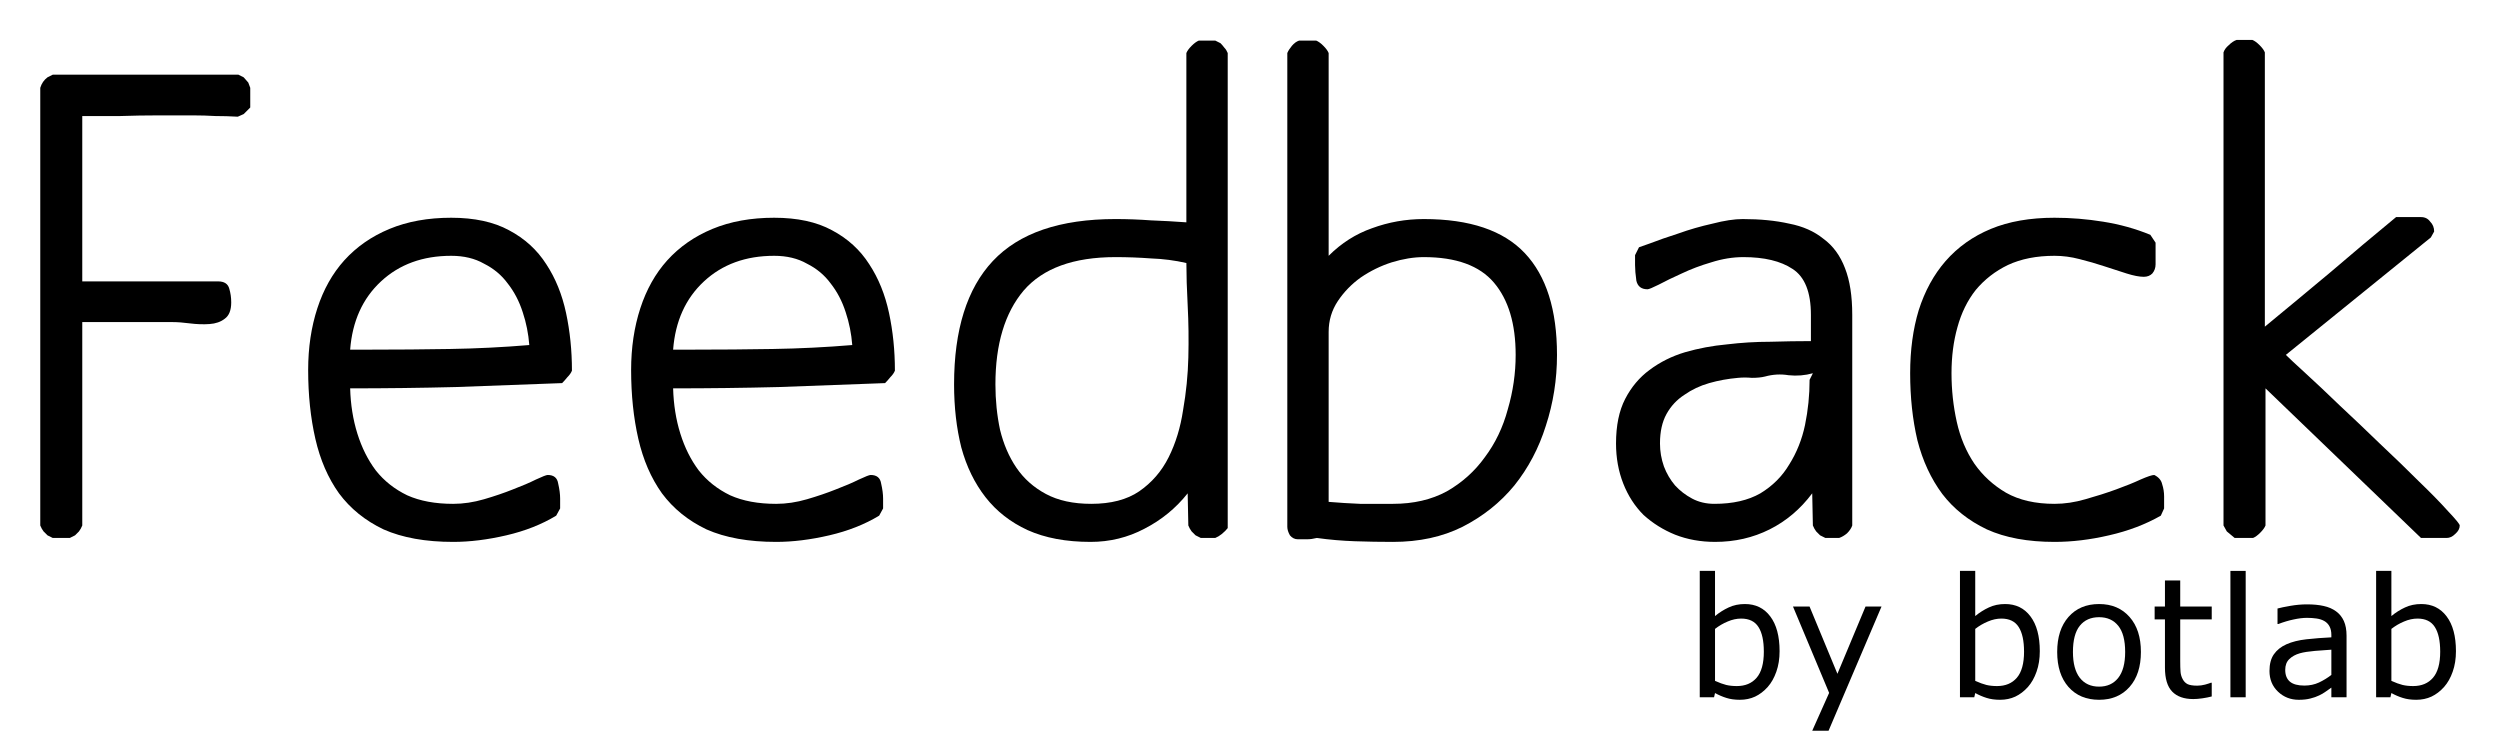
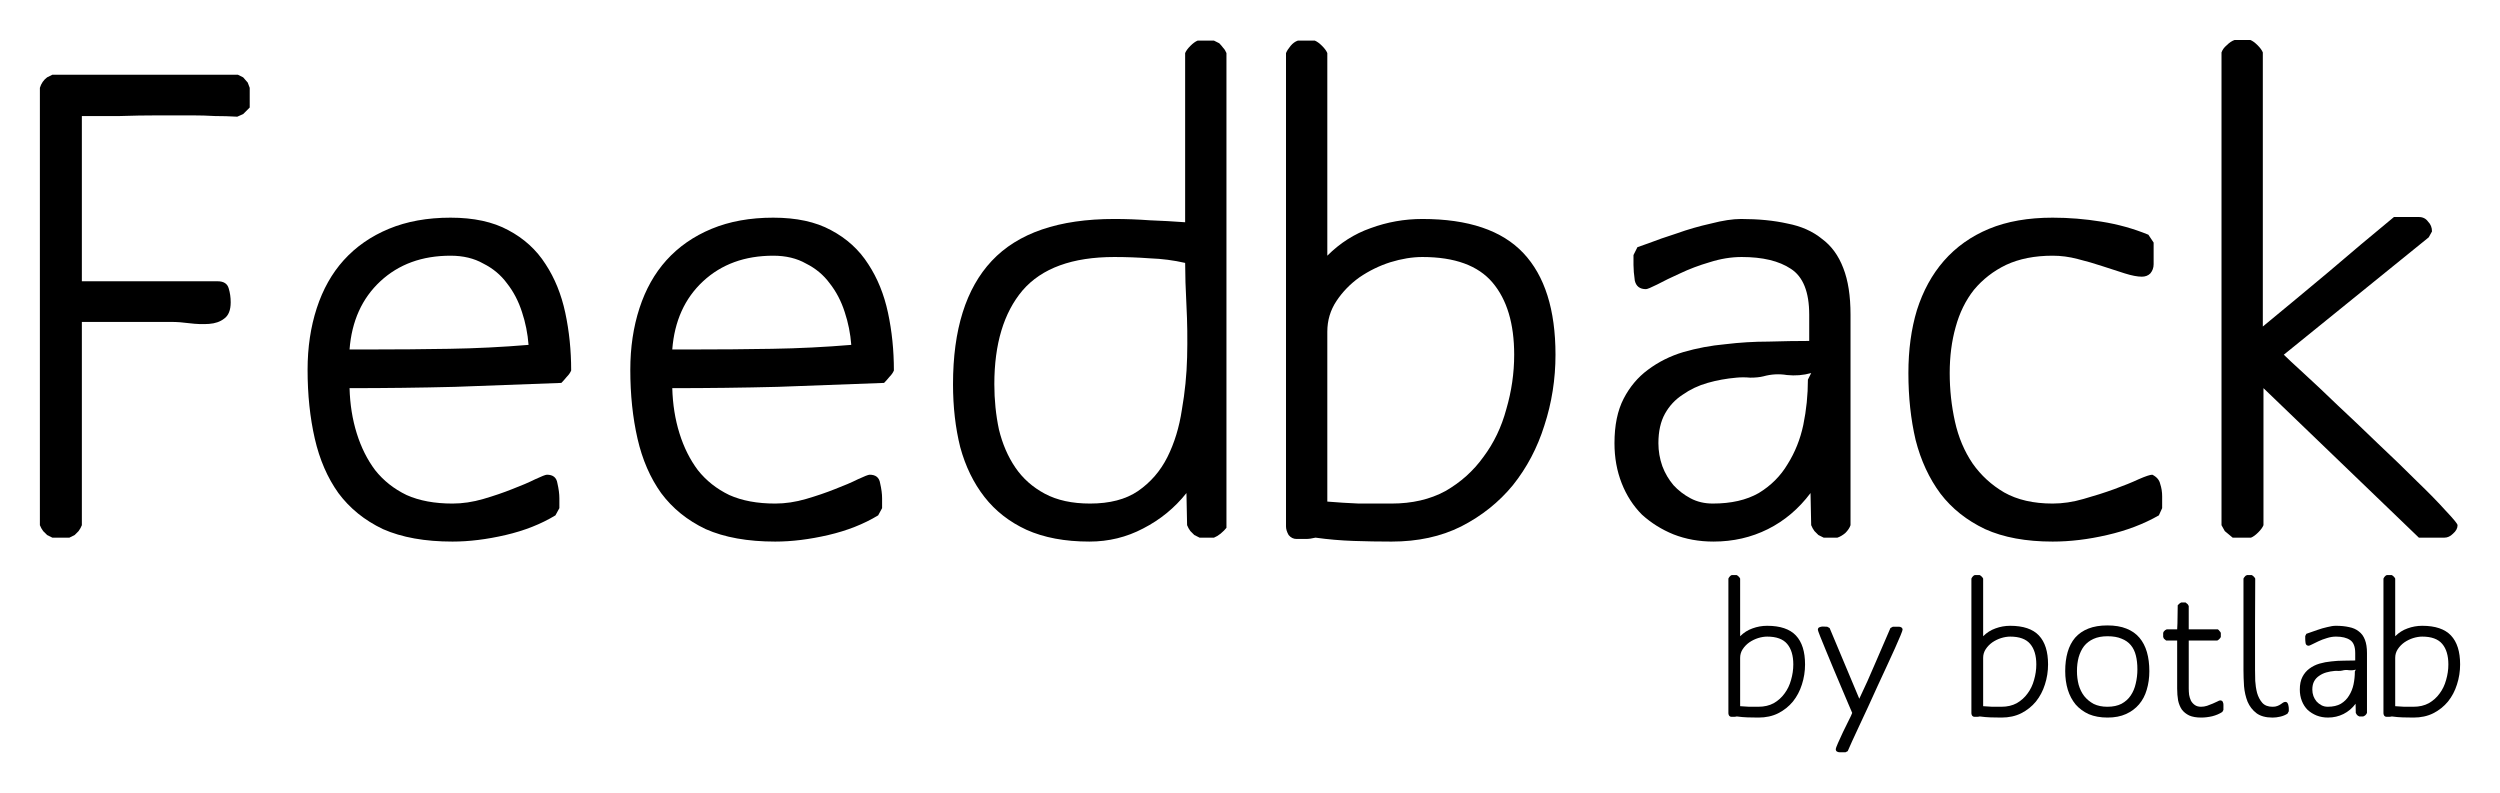
- <svg xmlns="http://www.w3.org/2000/svg" version="1.1" id="svg2" viewBox="0 0 563.484 167.175" height="1.857in" width="6.261in">
+ <svg xmlns="http://www.w3.org/2000/svg" version="1.1" id="svg2" viewBox="0 0 564.06 178.71" height="1.986in" width="6.267in">
  <defs id="defs4" />
  <g transform="translate(3.334573,-25.51553)" style="display:inline" id="layer2">
    <g style="font-style:normal;font-weight:normal;font-size:147.941px;line-height:1.25;font-family:sans-serif;fill:#000000;fill-opacity:1;stroke:none;stroke-width:3.699" id="text834" aria-label="Feedback">
      <path id="path840" style="font-style:normal;font-variant:normal;font-weight:normal;font-stretch:normal;font-family:MankSans-Medium;-inkscape-font-specification:MankSans-Medium;stroke-width:3.699" d="M 53.007,49.753 V 45.315 L 52.563,44.132 51.527,42.948 50.344,42.356 H 8.476 l -1.184,0.592 q -1.184,0.888 -1.627,2.367 v 98.677 q 0.296,0.74 0.74,1.331 0.444,0.444 0.888,0.888 l 1.184,0.592 h 3.846 l 1.184,-0.592 q 0.444,-0.444 0.888,-0.888 0.444,-0.592 0.74,-1.331 V 98.13 h 20.268 q 1.775,0 3.994,0.296 2.367,0.296 4.438,0.148 2.071,-0.148 3.403,-1.184 1.479,-1.036 1.479,-3.699 0,-1.627 -0.444,-3.107 -0.444,-1.627 -2.515,-1.627 H 15.134 V 51.677 q 4.29,0 8.581,0 4.29,-0.148 8.581,-0.148 h 7.841 q 2.515,0 5.03,0.148 2.515,0 5.03,0.148 l 1.331,-0.592 z" />
      <path id="path842" style="font-style:normal;font-variant:normal;font-weight:normal;font-stretch:normal;font-family:MankSans-Medium;-inkscape-font-specification:MankSans-Medium;stroke-width:3.699" d="m 125.535,109.078 q 0,-6.805 -1.331,-13.019 -1.331,-6.214 -4.438,-10.948 -3.107,-4.882 -8.433,-7.693 -5.178,-2.811 -13.019,-2.811 -7.841,0 -13.906,2.515 -6.066,2.515 -10.208,7.101 -3.994,4.438 -6.066,10.8 -2.071,6.361 -2.071,13.906 0,8.433 1.627,15.534 1.627,7.101 5.326,12.279 3.846,5.178 10.06,8.137 6.361,2.811 15.682,2.811 5.622,0 11.983,-1.479 6.361,-1.479 11.244,-4.438 l 0.888,-1.627 v -2.219 q 0,-1.479 -0.444,-3.403 -0.296,-1.923 -2.367,-1.923 -0.444,0 -2.663,1.036 -2.071,1.036 -5.178,2.219 -2.959,1.184 -6.509,2.219 -3.551,1.036 -6.953,1.036 -6.066,0 -10.356,-1.923 -4.29,-2.071 -7.101,-5.622 -2.663,-3.551 -4.142,-8.285 -1.479,-4.734 -1.627,-10.208 11.983,0 23.819,-0.296 11.983,-0.444 23.966,-0.888 0.592,-0.592 1.184,-1.331 0.74,-0.74 1.036,-1.479 z m -9.616,-5.77 q -8.876,0.74 -17.901,0.888 -8.876,0.148 -17.901,0.148 h -4.586 q 0.74,-9.616 6.953,-15.386 6.214,-5.77 15.83,-5.77 4.29,0 7.397,1.775 3.255,1.627 5.326,4.438 2.219,2.811 3.403,6.509 1.184,3.551 1.479,7.397 z" />
      <path id="path844" style="font-style:normal;font-variant:normal;font-weight:normal;font-stretch:normal;font-family:MankSans-Medium;-inkscape-font-specification:MankSans-Medium;stroke-width:3.699" d="m 198.349,109.078 q 0,-6.805 -1.331,-13.019 -1.331,-6.214 -4.438,-10.948 -3.107,-4.882 -8.433,-7.693 -5.178,-2.811 -13.019,-2.811 -7.841,0 -13.906,2.515 -6.066,2.515 -10.208,7.101 -3.994,4.438 -6.066,10.8 -2.071,6.361 -2.071,13.906 0,8.433 1.627,15.534 1.627,7.101 5.326,12.279 3.846,5.178 10.06,8.137 6.361,2.811 15.682,2.811 5.622,0 11.983,-1.479 6.361,-1.479 11.244,-4.438 l 0.888,-1.627 v -2.219 q 0,-1.479 -0.444,-3.403 -0.296,-1.923 -2.367,-1.923 -0.444,0 -2.663,1.036 -2.071,1.036 -5.178,2.219 -2.959,1.184 -6.509,2.219 -3.551,1.036 -6.953,1.036 -6.066,0 -10.356,-1.923 -4.29,-2.071 -7.101,-5.622 -2.663,-3.551 -4.142,-8.285 -1.479,-4.734 -1.627,-10.208 11.983,0 23.819,-0.296 11.983,-0.444 23.966,-0.888 0.592,-0.592 1.184,-1.331 0.74,-0.74 1.036,-1.479 z m -9.616,-5.77 q -8.876,0.74 -17.901,0.888 -8.876,0.148 -17.901,0.148 h -4.586 q 0.74,-9.616 6.953,-15.386 6.214,-5.77 15.83,-5.77 4.29,0 7.397,1.775 3.255,1.627 5.326,4.438 2.219,2.811 3.403,6.509 1.184,3.551 1.479,7.397 z" />
      <path id="path846" style="font-style:normal;font-variant:normal;font-weight:normal;font-stretch:normal;font-family:MankSans-Medium;-inkscape-font-specification:MankSans-Medium;stroke-width:3.699" d="M 273.383,144.584 V 37.474 q -0.296,-0.74 -0.74,-1.184 -0.444,-0.592 -0.888,-1.036 l -1.184,-0.592 h -3.699 q -0.74,0.296 -1.627,1.184 -0.888,0.888 -1.184,1.627 v 38.169 q -3.994,-0.296 -7.989,-0.444 -3.994,-0.296 -7.989,-0.296 -18.788,0 -27.665,9.468 -8.729,9.32 -8.729,27.813 0,7.693 1.627,14.202 1.775,6.509 5.474,11.244 3.699,4.734 9.468,7.397 5.918,2.663 14.202,2.663 6.509,0 12.131,-2.959 5.77,-2.959 9.764,-7.989 l 0.148,7.249 q 0.296,0.74 0.74,1.331 0.444,0.444 0.888,0.888 l 1.184,0.592 h 3.255 q 0.74,-0.296 1.479,-0.888 0.888,-0.74 1.331,-1.331 z m -9.32,-59.768 q 0,3.994 0.296,9.616 0.296,5.622 0.148,11.687 -0.148,5.918 -1.184,11.835 -0.888,5.918 -3.255,10.652 -2.367,4.734 -6.657,7.693 -4.142,2.811 -10.8,2.811 -6.066,0 -10.208,-2.219 -4.142,-2.219 -6.657,-5.918 -2.515,-3.699 -3.699,-8.581 -1.036,-4.882 -1.036,-10.208 0,-13.611 6.361,-21.156 6.509,-7.545 20.712,-7.545 3.994,0 7.989,0.296 4.142,0.148 7.989,1.036 z" />
      <path id="path848" style="font-style:normal;font-variant:normal;font-weight:normal;font-stretch:normal;font-family:MankSans-Medium;-inkscape-font-specification:MankSans-Medium;stroke-width:3.699" d="m 347.622,105.527 q 0,-15.238 -7.249,-22.931 -7.249,-7.693 -22.783,-7.693 -6.066,0 -11.687,2.071 -5.474,1.923 -9.764,6.214 V 37.474 q -0.296,-0.74 -1.184,-1.627 -0.888,-0.888 -1.627,-1.184 h -3.846 q -0.888,0.296 -1.627,1.184 -0.74,0.888 -1.036,1.627 V 144.288 q 0,0.888 0.592,1.923 0.74,0.888 1.775,0.888 1.184,0 2.071,0 1.036,0 2.219,-0.296 4.29,0.592 8.581,0.74 4.29,0.148 8.581,0.148 8.876,0 15.682,-3.403 6.953,-3.551 11.687,-9.32 4.734,-5.918 7.101,-13.463 2.515,-7.693 2.515,-15.978 z m -9.32,0 q 0,6.214 -1.775,12.279 -1.627,6.066 -5.178,10.8 -3.403,4.734 -8.581,7.693 -5.178,2.811 -12.131,2.811 -3.699,0 -7.397,0 -3.551,-0.148 -7.101,-0.444 v -38.317 q 0,-3.846 2.071,-6.953 2.071,-3.107 5.178,-5.326 3.255,-2.219 6.953,-3.403 3.846,-1.184 7.249,-1.184 10.948,0 15.83,5.77 4.882,5.77 4.882,16.274 z" />
      <path id="path850" style="font-style:normal;font-variant:normal;font-weight:normal;font-stretch:normal;font-family:MankSans-Medium;-inkscape-font-specification:MankSans-Medium;stroke-width:3.699" d="M 414.188,143.992 V 96.503 q 0,-6.361 -1.627,-10.504 -1.627,-4.29 -4.882,-6.657 -3.107,-2.515 -7.693,-3.403 -4.586,-1.036 -10.504,-1.036 -2.811,0 -6.805,1.036 -3.994,0.888 -7.693,2.219 -3.699,1.184 -6.361,2.219 -2.515,0.888 -2.515,0.888 l -0.888,1.775 v 2.219 q 0,1.479 0.296,3.551 0.444,1.923 2.515,1.923 0.444,0 2.515,-1.036 2.219,-1.184 5.178,-2.515 3.107,-1.479 6.657,-2.515 3.699,-1.184 7.249,-1.184 7.101,0 11.096,2.663 4.142,2.663 4.142,10.356 v 5.918 q -4.29,0 -9.172,0.148 -4.882,0 -9.764,0.592 -4.882,0.444 -9.468,1.775 -4.438,1.331 -7.989,3.994 -3.403,2.515 -5.474,6.509 -2.071,3.994 -2.071,10.06 0,4.882 1.627,9.024 1.627,4.142 4.586,7.101 3.107,2.811 7.101,4.438 4.142,1.627 9.024,1.627 6.657,0 12.279,-2.811 5.622,-2.811 9.616,-8.137 l 0.148,7.249 q 0.296,0.74 0.74,1.331 0.444,0.444 0.888,0.888 l 1.184,0.592 h 3.107 q 0.888,-0.296 1.775,-1.036 0.888,-0.888 1.184,-1.775 z m -8.876,-34.322 -0.74,1.479 q 0,5.178 -1.036,10.208 -1.036,4.882 -3.551,8.876 -2.367,3.994 -6.509,6.509 -4.142,2.367 -10.356,2.367 -2.811,0 -5.03,-1.184 -2.219,-1.184 -3.846,-2.959 -1.627,-1.923 -2.515,-4.29 -0.888,-2.515 -0.888,-5.178 0,-3.994 1.479,-6.657 1.479,-2.663 3.994,-4.29 2.515,-1.775 5.622,-2.663 3.107,-0.888 6.509,-1.184 1.479,-0.148 3.107,0 1.775,0 2.959,-0.296 2.663,-0.74 5.326,-0.296 2.811,0.296 5.474,-0.444 z" />
      <path id="path852" style="font-style:normal;font-variant:normal;font-weight:normal;font-stretch:normal;font-family:MankSans-Medium;-inkscape-font-specification:MankSans-Medium;stroke-width:3.699" d="m 484.5,137.482 q 0,-1.479 -0.444,-2.811 -0.296,-1.331 -1.775,-2.071 -0.74,0 -3.107,1.036 -2.219,1.036 -5.474,2.219 -3.255,1.184 -6.953,2.219 -3.551,1.036 -6.953,1.036 -6.509,0 -10.948,-2.515 -4.29,-2.515 -7.101,-6.509 -2.811,-4.142 -3.994,-9.468 -1.184,-5.326 -1.184,-10.948 0,-5.622 1.331,-10.356 1.331,-4.882 4.142,-8.433 2.959,-3.551 7.249,-5.622 4.438,-2.071 10.504,-2.071 2.811,0 5.622,0.74 2.959,0.74 5.622,1.627 2.811,0.888 5.03,1.627 2.367,0.74 3.846,0.74 1.184,0 1.923,-0.74 0.74,-0.888 0.74,-2.071 v -4.882 l -1.184,-1.775 q -5.03,-2.071 -10.652,-2.959 -5.474,-0.888 -10.948,-0.888 -8.285,0 -14.35,2.515 -6.066,2.515 -10.208,7.249 -3.994,4.586 -6.066,11.096 -1.923,6.361 -1.923,14.202 0,8.137 1.627,15.09 1.775,6.953 5.622,12.131 3.846,5.03 10.06,7.989 6.214,2.811 15.238,2.811 5.918,0 12.279,-1.479 6.509,-1.479 11.687,-4.438 l 0.74,-1.627 z" />
      <path id="path854" style="font-style:normal;font-variant:normal;font-weight:normal;font-stretch:normal;font-family:MankSans-Medium;-inkscape-font-specification:MankSans-Medium;stroke-width:3.699" d="m 551.149,143.992 q 0,-0.444 -2.663,-3.255 -2.515,-2.811 -6.509,-6.657 -3.994,-3.994 -8.876,-8.581 -4.734,-4.586 -9.024,-8.581 -4.29,-4.142 -7.693,-7.249 -3.403,-3.107 -4.438,-4.142 l 32.695,-26.481 0.74,-1.331 q 0,-1.331 -0.888,-2.219 -0.74,-1.036 -2.071,-1.036 h -5.622 q -7.545,6.214 -14.794,12.427 -7.249,6.066 -14.794,12.279 V 37.326 q -0.296,-0.74 -1.184,-1.627 -0.888,-0.888 -1.627,-1.184 h -3.551 q -0.888,0.296 -1.775,1.184 -0.888,0.74 -1.184,1.627 V 143.992 l 0.74,1.331 1.775,1.479 h 4.142 q 0.74,-0.296 1.627,-1.184 0.888,-0.888 1.184,-1.627 V 113.072 l 35.062,33.731 h 5.77 q 1.036,0 1.923,-0.888 1.036,-0.888 1.036,-1.923 z" />
    </g>
-     <g style="font-style:normal;font-weight:normal;font-size:37.5px;line-height:1.25;font-family:sans-serif;fill:#000000;fill-opacity:1;stroke:none;stroke-width:0.938" id="text838" aria-label="by botlab">
-       <path id="path857" style="stroke-width:0.938" d="m 397.806,172.338 q 0,2.563 -0.732,4.614 -0.714,2.051 -1.941,3.442 -1.3,1.447 -2.856,2.179 -1.556,0.714 -3.424,0.714 -1.74,0 -3.04,-0.421 -1.3,-0.403 -2.563,-1.099 l -0.22,0.952 h -3.223 v -28.491 h 3.442 v 10.181 q 1.447,-1.19 3.076,-1.941 1.63,-0.769 3.662,-0.769 3.625,0 5.713,2.783 2.106,2.783 2.106,7.855 z m -3.552,0.092 q 0,-3.662 -1.208,-5.548 -1.208,-1.904 -3.9,-1.904 -1.501,0 -3.04,0.659 -1.538,0.641 -2.856,1.666 v 11.719 q 1.465,0.659 2.509,0.916 1.062,0.256 2.399,0.256 2.856,0 4.468,-1.868 1.63,-1.886 1.63,-5.896 z" />
-       <path id="path859" style="stroke-width:0.938" d="m 420.786,162.268 -11.938,27.997 h -3.68 l 3.809,-8.533 -8.148,-19.464 h 3.735 l 6.281,15.161 6.335,-15.161 z" />
-       <path id="path861" style="stroke-width:0.938" d="m 456.473,172.338 q 0,2.563 -0.732,4.614 -0.714,2.051 -1.941,3.442 -1.3,1.447 -2.856,2.179 -1.556,0.714 -3.424,0.714 -1.74,0 -3.04,-0.421 -1.3,-0.403 -2.563,-1.099 l -0.22,0.952 h -3.223 v -28.491 h 3.442 v 10.181 q 1.447,-1.19 3.076,-1.941 1.63,-0.769 3.662,-0.769 3.625,0 5.713,2.783 2.106,2.783 2.106,7.855 z m -3.552,0.092 q 0,-3.662 -1.208,-5.548 -1.208,-1.904 -3.9,-1.904 -1.501,0 -3.04,0.659 -1.538,0.641 -2.856,1.666 v 11.719 q 1.465,0.659 2.509,0.916 1.062,0.256 2.399,0.256 2.856,0 4.468,-1.868 1.63,-1.886 1.63,-5.896 z" />
-       <path id="path863" style="stroke-width:0.938" d="m 479.27,172.503 q 0,4.999 -2.563,7.892 -2.563,2.893 -6.866,2.893 -4.34,0 -6.903,-2.893 -2.545,-2.893 -2.545,-7.892 0,-4.999 2.545,-7.892 2.563,-2.911 6.903,-2.911 4.303,0 6.866,2.911 2.563,2.893 2.563,7.892 z m -3.552,0 q 0,-3.973 -1.556,-5.896 -1.556,-1.941 -4.321,-1.941 -2.802,0 -4.358,1.941 -1.538,1.923 -1.538,5.896 0,3.845 1.556,5.841 1.556,1.978 4.34,1.978 2.747,0 4.303,-1.959 1.575,-1.978 1.575,-5.859 z" />
-       <path id="path865" style="stroke-width:0.938" d="m 495.237,182.537 q -0.97,0.256 -2.124,0.421 -1.135,0.165 -2.032,0.165 -3.131,0 -4.761,-1.685 -1.63,-1.685 -1.63,-5.402 v -10.876 h -2.325 v -2.893 h 2.325 v -5.878 h 3.442 v 5.878 h 7.104 v 2.893 h -7.104 v 9.32 q 0,1.611 0.073,2.527 0.073,0.897 0.513,1.685 0.403,0.732 1.099,1.08 0.714,0.33 2.161,0.33 0.842,0 1.758,-0.238 0.916,-0.256 1.318,-0.421 h 0.183 z" />
-       <path id="path867" style="stroke-width:0.938" d="m 502.891,182.721 h -3.442 v -28.491 h 3.442 z" />
-       <path id="path869" style="stroke-width:0.938" d="m 525.632,182.721 h -3.424 v -2.179 q -0.458,0.311 -1.245,0.879 -0.769,0.549 -1.501,0.879 -0.861,0.421 -1.978,0.696 -1.117,0.293 -2.618,0.293 -2.765,0 -4.688,-1.831 -1.923,-1.831 -1.923,-4.669 0,-2.325 0.989,-3.754 1.007,-1.447 2.856,-2.271 1.868,-0.824 4.486,-1.117 2.618,-0.293 5.621,-0.439 v -0.531 q 0,-1.172 -0.421,-1.941 -0.403,-0.769 -1.172,-1.208 -0.732,-0.421 -1.758,-0.568 -1.025,-0.146 -2.142,-0.146 -1.355,0 -3.021,0.366 -1.666,0.348 -3.442,1.025 h -0.183 v -3.497 q 1.007,-0.275 2.911,-0.604 1.904,-0.33 3.754,-0.33 2.161,0 3.754,0.366 1.611,0.348 2.783,1.208 1.154,0.842 1.758,2.179 0.604,1.337 0.604,3.314 z m -3.424,-5.035 v -5.695 q -1.575,0.092 -3.717,0.275 -2.124,0.183 -3.369,0.531 -1.483,0.421 -2.399,1.318 -0.916,0.879 -0.916,2.435 0,1.758 1.062,2.655 1.062,0.879 3.241,0.879 1.813,0 3.314,-0.696 1.501,-0.714 2.783,-1.703 z" />
-       <path id="path871" style="stroke-width:0.938" d="m 550.297,172.338 q 0,2.563 -0.732,4.614 -0.714,2.051 -1.941,3.442 -1.3,1.447 -2.856,2.179 -1.556,0.714 -3.424,0.714 -1.74,0 -3.04,-0.421 -1.3,-0.403 -2.563,-1.099 l -0.22,0.952 h -3.223 v -28.491 h 3.442 v 10.181 q 1.447,-1.19 3.076,-1.941 1.63,-0.769 3.662,-0.769 3.625,0 5.713,2.783 2.106,2.783 2.106,7.855 z m -3.552,0.092 q 0,-3.662 -1.208,-5.548 -1.208,-1.904 -3.9,-1.904 -1.501,0 -3.04,0.659 -1.538,0.641 -2.856,1.666 v 11.719 q 1.465,0.659 2.509,0.916 1.062,0.256 2.399,0.256 2.856,0 4.468,-1.868 1.63,-1.886 1.63,-5.896 z" />
+     <g transform="matrix(1.122319,0,0,1.122319,-67.48645,-18.98909)" style="font-style:normal;font-weight:normal;font-size:37.5px;line-height:1.25;font-family:sans-serif;fill:#000000;fill-opacity:1;stroke:none;stroke-width:0.938" id="text1449" aria-label="by botlab">
+       <path id="path1451" style="font-style:normal;font-variant:normal;font-weight:normal;font-stretch:normal;font-family:MankSans-Medium;-inkscape-font-specification:MankSans-Medium;stroke-width:0.938" d="m 420.036,173.205 q 0,-3.862 -1.837,-5.812 -1.837,-1.95 -5.775,-1.95 -1.538,0 -2.962,0.525 -1.387,0.487 -2.475,1.575 v -11.588 q -0.075,-0.188 -0.3,-0.412 -0.225,-0.225 -0.412,-0.3 h -0.975 q -0.225,0.075 -0.412,0.3 -0.188,0.225 -0.263,0.412 v 27.075 q 0,0.225 0.15,0.487 0.188,0.225 0.45,0.225 0.3,0 0.525,0 0.263,0 0.562,-0.075 1.087,0.15 2.175,0.188 1.087,0.037 2.175,0.037 2.25,0 3.975,-0.863 1.762,-0.9 2.962,-2.362 1.2,-1.5 1.8,-3.413 0.637,-1.95 0.637,-4.05 z m -2.362,0 q 0,1.575 -0.45,3.112 -0.412,1.538 -1.312,2.737 -0.863,1.2 -2.175,1.95 -1.312,0.713 -3.075,0.713 -0.938,0 -1.875,0 -0.9,-0.037 -1.8,-0.113 v -9.713 q 0,-0.975 0.525,-1.762 0.525,-0.787 1.312,-1.35 0.825,-0.562 1.762,-0.863 0.975,-0.3 1.837,-0.3 2.775,0 4.013,1.462 1.238,1.462 1.238,4.125 z" />
+       <path id="path1453" style="font-style:normal;font-variant:normal;font-weight:normal;font-stretch:normal;font-family:MankSans-Medium;-inkscape-font-specification:MankSans-Medium;stroke-width:0.938" d="m 439.639,166.23 q 0,-0.3 -0.225,-0.45 -0.225,-0.15 -0.487,-0.15 h -1.238 l -0.487,0.263 q -1.538,3.562 -3.075,7.125 -1.5,3.562 -3.188,7.088 l -5.963,-14.213 -0.487,-0.263 -0.9,-0.037 q -0.338,0 -0.675,0.15 -0.3,0.113 -0.3,0.525 0,0.113 0.45,1.275 0.45,1.125 1.163,2.85 0.713,1.688 1.538,3.712 0.863,1.988 1.613,3.825 0.75,1.8 1.35,3.188 0.6,1.387 0.787,1.837 -0.15,0.45 -0.713,1.538 -0.525,1.087 -1.125,2.288 -0.562,1.2 -1.012,2.212 -0.45,1.012 -0.45,1.275 0,0.3 0.225,0.45 0.263,0.15 0.525,0.15 h 1.2 l 0.45,-0.225 q 0.263,-0.6 0.863,-1.95 0.6,-1.312 1.425,-3.075 0.825,-1.762 1.8,-3.862 0.975,-2.1 1.913,-4.2 0.975,-2.1 1.875,-4.05 0.938,-1.988 1.613,-3.525 0.713,-1.575 1.125,-2.587 0.412,-1.012 0.412,-1.163 z" />
+       <path id="path1455" style="font-style:normal;font-variant:normal;font-weight:normal;font-stretch:normal;font-family:MankSans-Medium;-inkscape-font-specification:MankSans-Medium;stroke-width:0.938" d="m 468.889,173.205 q 0,-3.862 -1.837,-5.812 -1.837,-1.95 -5.775,-1.95 -1.538,0 -2.962,0.525 -1.387,0.487 -2.475,1.575 v -11.588 q -0.075,-0.188 -0.3,-0.412 -0.225,-0.225 -0.412,-0.3 h -0.975 q -0.225,0.075 -0.412,0.3 -0.188,0.225 -0.263,0.412 v 27.075 q 0,0.225 0.15,0.487 0.188,0.225 0.45,0.225 0.3,0 0.525,0 0.263,0 0.562,-0.075 1.087,0.15 2.175,0.188 1.087,0.037 2.175,0.037 2.25,0 3.975,-0.863 1.762,-0.9 2.962,-2.362 1.2,-1.5 1.8,-3.413 0.637,-1.95 0.637,-4.05 z m -2.362,0 q 0,1.575 -0.45,3.112 -0.412,1.538 -1.312,2.737 -0.863,1.2 -2.175,1.95 -1.312,0.713 -3.075,0.713 -0.938,0 -1.875,0 -0.9,-0.037 -1.8,-0.113 v -9.713 q 0,-0.975 0.525,-1.762 0.525,-0.787 1.312,-1.35 0.825,-0.562 1.762,-0.863 0.975,-0.3 1.837,-0.3 2.775,0 4.013,1.462 1.238,1.462 1.238,4.125 z" />
+       <path id="path1457" style="font-style:normal;font-variant:normal;font-weight:normal;font-stretch:normal;font-family:MankSans-Medium;-inkscape-font-specification:MankSans-Medium;stroke-width:0.938" d="m 489.249,174.555 q 0,-2.138 -0.487,-3.825 -0.487,-1.688 -1.5,-2.888 -1.012,-1.2 -2.625,-1.837 -1.575,-0.637 -3.825,-0.637 -2.212,0 -3.825,0.637 -1.613,0.637 -2.663,1.837 -1.012,1.2 -1.5,2.888 -0.487,1.688 -0.487,3.825 0,2.025 0.525,3.75 0.525,1.688 1.575,2.962 1.087,1.238 2.663,1.95 1.613,0.675 3.75,0.675 2.138,0 3.712,-0.713 1.575,-0.713 2.625,-1.95 1.05,-1.238 1.538,-2.925 0.525,-1.725 0.525,-3.75 z m -2.4,-0.375 q 0,1.5 -0.338,2.888 -0.3,1.35 -1.012,2.4 -0.675,1.012 -1.837,1.65 -1.163,0.6 -2.85,0.6 -1.575,0 -2.737,-0.562 -1.125,-0.6 -1.913,-1.575 -0.75,-0.975 -1.125,-2.288 -0.338,-1.312 -0.338,-2.737 0,-1.5 0.338,-2.775 0.375,-1.312 1.087,-2.25 0.75,-0.938 1.913,-1.462 1.163,-0.525 2.812,-0.525 1.688,0 2.812,0.487 1.163,0.45 1.875,1.312 0.713,0.863 1.012,2.1 0.3,1.2 0.3,2.737 z" />
+       <path id="path1459" style="font-style:normal;font-variant:normal;font-weight:normal;font-stretch:normal;font-family:MankSans-Medium;-inkscape-font-specification:MankSans-Medium;stroke-width:0.938" d="m 504.146,181.455 q 0.037,-0.338 -0.113,-0.675 -0.113,-0.338 -0.562,-0.338 -0.15,0 -0.562,0.225 -0.375,0.188 -0.9,0.412 -0.525,0.225 -1.163,0.45 -0.6,0.188 -1.2,0.188 -0.75,0 -1.238,-0.338 -0.487,-0.338 -0.787,-0.863 -0.263,-0.562 -0.375,-1.2 -0.075,-0.637 -0.075,-1.275 v -9.637 h 5.737 q 0.188,-0.075 0.412,-0.3 0.225,-0.225 0.3,-0.412 v -0.825 q -0.075,-0.188 -0.263,-0.375 -0.15,-0.225 -0.338,-0.338 h -5.85 v -4.688 l -0.188,-0.338 -0.45,-0.375 h -0.863 q -0.188,0.075 -0.412,0.263 -0.188,0.15 -0.3,0.3 -0.037,1.2 -0.037,2.438 0,1.2 -0.075,2.4 h -2.1 q -0.338,0.113 -0.6,0.45 l -0.113,0.263 v 0.825 l 0.15,0.338 0.45,0.375 h 2.212 v 9.637 q 0,1.312 0.188,2.4 0.225,1.05 0.75,1.837 0.562,0.75 1.5,1.2 0.938,0.412 2.4,0.412 1.05,0 2.212,-0.263 1.163,-0.3 2.025,-0.863 l 0.225,-0.412 z" />
+       <path id="path1461" style="font-style:normal;font-variant:normal;font-weight:normal;font-stretch:normal;font-family:MankSans-Medium;-inkscape-font-specification:MankSans-Medium;stroke-width:0.938" d="m 517.286,182.618 q 0,-0.188 0,-0.487 0,-0.338 -0.075,-0.637 -0.037,-0.3 -0.188,-0.525 -0.15,-0.225 -0.412,-0.225 -0.263,0 -0.487,0.15 -0.188,0.15 -0.487,0.338 -0.263,0.188 -0.675,0.338 -0.375,0.15 -0.938,0.15 -1.35,0 -2.062,-0.787 -0.713,-0.825 -1.05,-1.988 -0.3,-1.163 -0.375,-2.438 -0.037,-1.275 -0.037,-2.212 0,-4.612 0,-9.15 0.037,-4.575 0.037,-9.188 -0.075,-0.188 -0.3,-0.412 -0.225,-0.225 -0.412,-0.3 h -0.938 l -0.3,0.15 q -0.113,0.113 -0.225,0.263 -0.113,0.113 -0.188,0.3 v 18.337 q 0,1.575 0.113,3.3 0.15,1.688 0.713,3.112 0.6,1.387 1.762,2.288 1.2,0.9 3.263,0.9 0.75,0 1.538,-0.188 0.825,-0.188 1.462,-0.6 z" />
+       <path id="path1463" style="font-style:normal;font-variant:normal;font-weight:normal;font-stretch:normal;font-family:MankSans-Medium;-inkscape-font-specification:MankSans-Medium;stroke-width:0.938" d="m 533.003,182.955 v -12.037 q 0,-1.613 -0.412,-2.663 -0.412,-1.087 -1.238,-1.688 -0.787,-0.637 -1.95,-0.863 -1.163,-0.263 -2.663,-0.263 -0.713,0 -1.725,0.263 -1.012,0.225 -1.95,0.562 -0.938,0.3 -1.613,0.562 -0.637,0.225 -0.637,0.225 l -0.225,0.45 v 0.562 q 0,0.375 0.075,0.9 0.113,0.487 0.637,0.487 0.113,0 0.637,-0.263 0.562,-0.3 1.312,-0.637 0.787,-0.375 1.688,-0.637 0.938,-0.3 1.837,-0.3 1.8,0 2.812,0.675 1.05,0.675 1.05,2.625 v 1.5 q -1.087,0 -2.325,0.037 -1.238,0 -2.475,0.15 -1.238,0.113 -2.4,0.45 -1.125,0.338 -2.025,1.012 -0.863,0.637 -1.387,1.65 -0.525,1.012 -0.525,2.55 0,1.238 0.412,2.288 0.412,1.05 1.163,1.8 0.787,0.713 1.8,1.125 1.05,0.412 2.288,0.412 1.688,0 3.112,-0.713 1.425,-0.713 2.438,-2.062 l 0.037,1.837 q 0.075,0.188 0.188,0.338 0.113,0.113 0.225,0.225 l 0.3,0.15 h 0.787 q 0.225,-0.075 0.45,-0.263 0.225,-0.225 0.3,-0.45 z m -2.25,-8.7 -0.188,0.375 q 0,1.312 -0.263,2.587 -0.263,1.238 -0.9,2.25 -0.6,1.012 -1.65,1.65 -1.05,0.6 -2.625,0.6 -0.713,0 -1.275,-0.3 -0.562,-0.3 -0.975,-0.75 -0.412,-0.487 -0.637,-1.087 -0.225,-0.637 -0.225,-1.312 0,-1.012 0.375,-1.688 0.375,-0.675 1.012,-1.087 0.637,-0.45 1.425,-0.675 0.787,-0.225 1.65,-0.3 0.375,-0.037 0.787,0 0.45,0 0.75,-0.075 0.675,-0.188 1.35,-0.075 0.713,0.075 1.387,-0.113 z" />
+       <path id="path1465" style="font-style:normal;font-variant:normal;font-weight:normal;font-stretch:normal;font-family:MankSans-Medium;-inkscape-font-specification:MankSans-Medium;stroke-width:0.938" d="m 551.726,173.205 q 0,-3.862 -1.837,-5.812 -1.837,-1.95 -5.775,-1.95 -1.538,0 -2.962,0.525 -1.387,0.487 -2.475,1.575 v -11.588 q -0.075,-0.188 -0.3,-0.412 -0.225,-0.225 -0.412,-0.3 h -0.975 q -0.225,0.075 -0.412,0.3 -0.188,0.225 -0.263,0.412 v 27.075 q 0,0.225 0.15,0.487 0.188,0.225 0.45,0.225 0.3,0 0.525,0 0.263,0 0.562,-0.075 1.087,0.15 2.175,0.188 1.087,0.037 2.175,0.037 2.25,0 3.975,-0.863 1.762,-0.9 2.962,-2.362 1.2,-1.5 1.8,-3.413 0.637,-1.95 0.637,-4.05 z m -2.362,0 q 0,1.575 -0.45,3.112 -0.412,1.538 -1.312,2.737 -0.863,1.2 -2.175,1.95 -1.312,0.713 -3.075,0.713 -0.938,0 -1.875,0 -0.9,-0.037 -1.8,-0.113 v -9.713 q 0,-0.975 0.525,-1.762 0.525,-0.787 1.312,-1.35 0.825,-0.562 1.762,-0.863 0.975,-0.3 1.837,-0.3 2.775,0 4.013,1.462 1.238,1.462 1.238,4.125 z" />
    </g>
  </g>
</svg>
